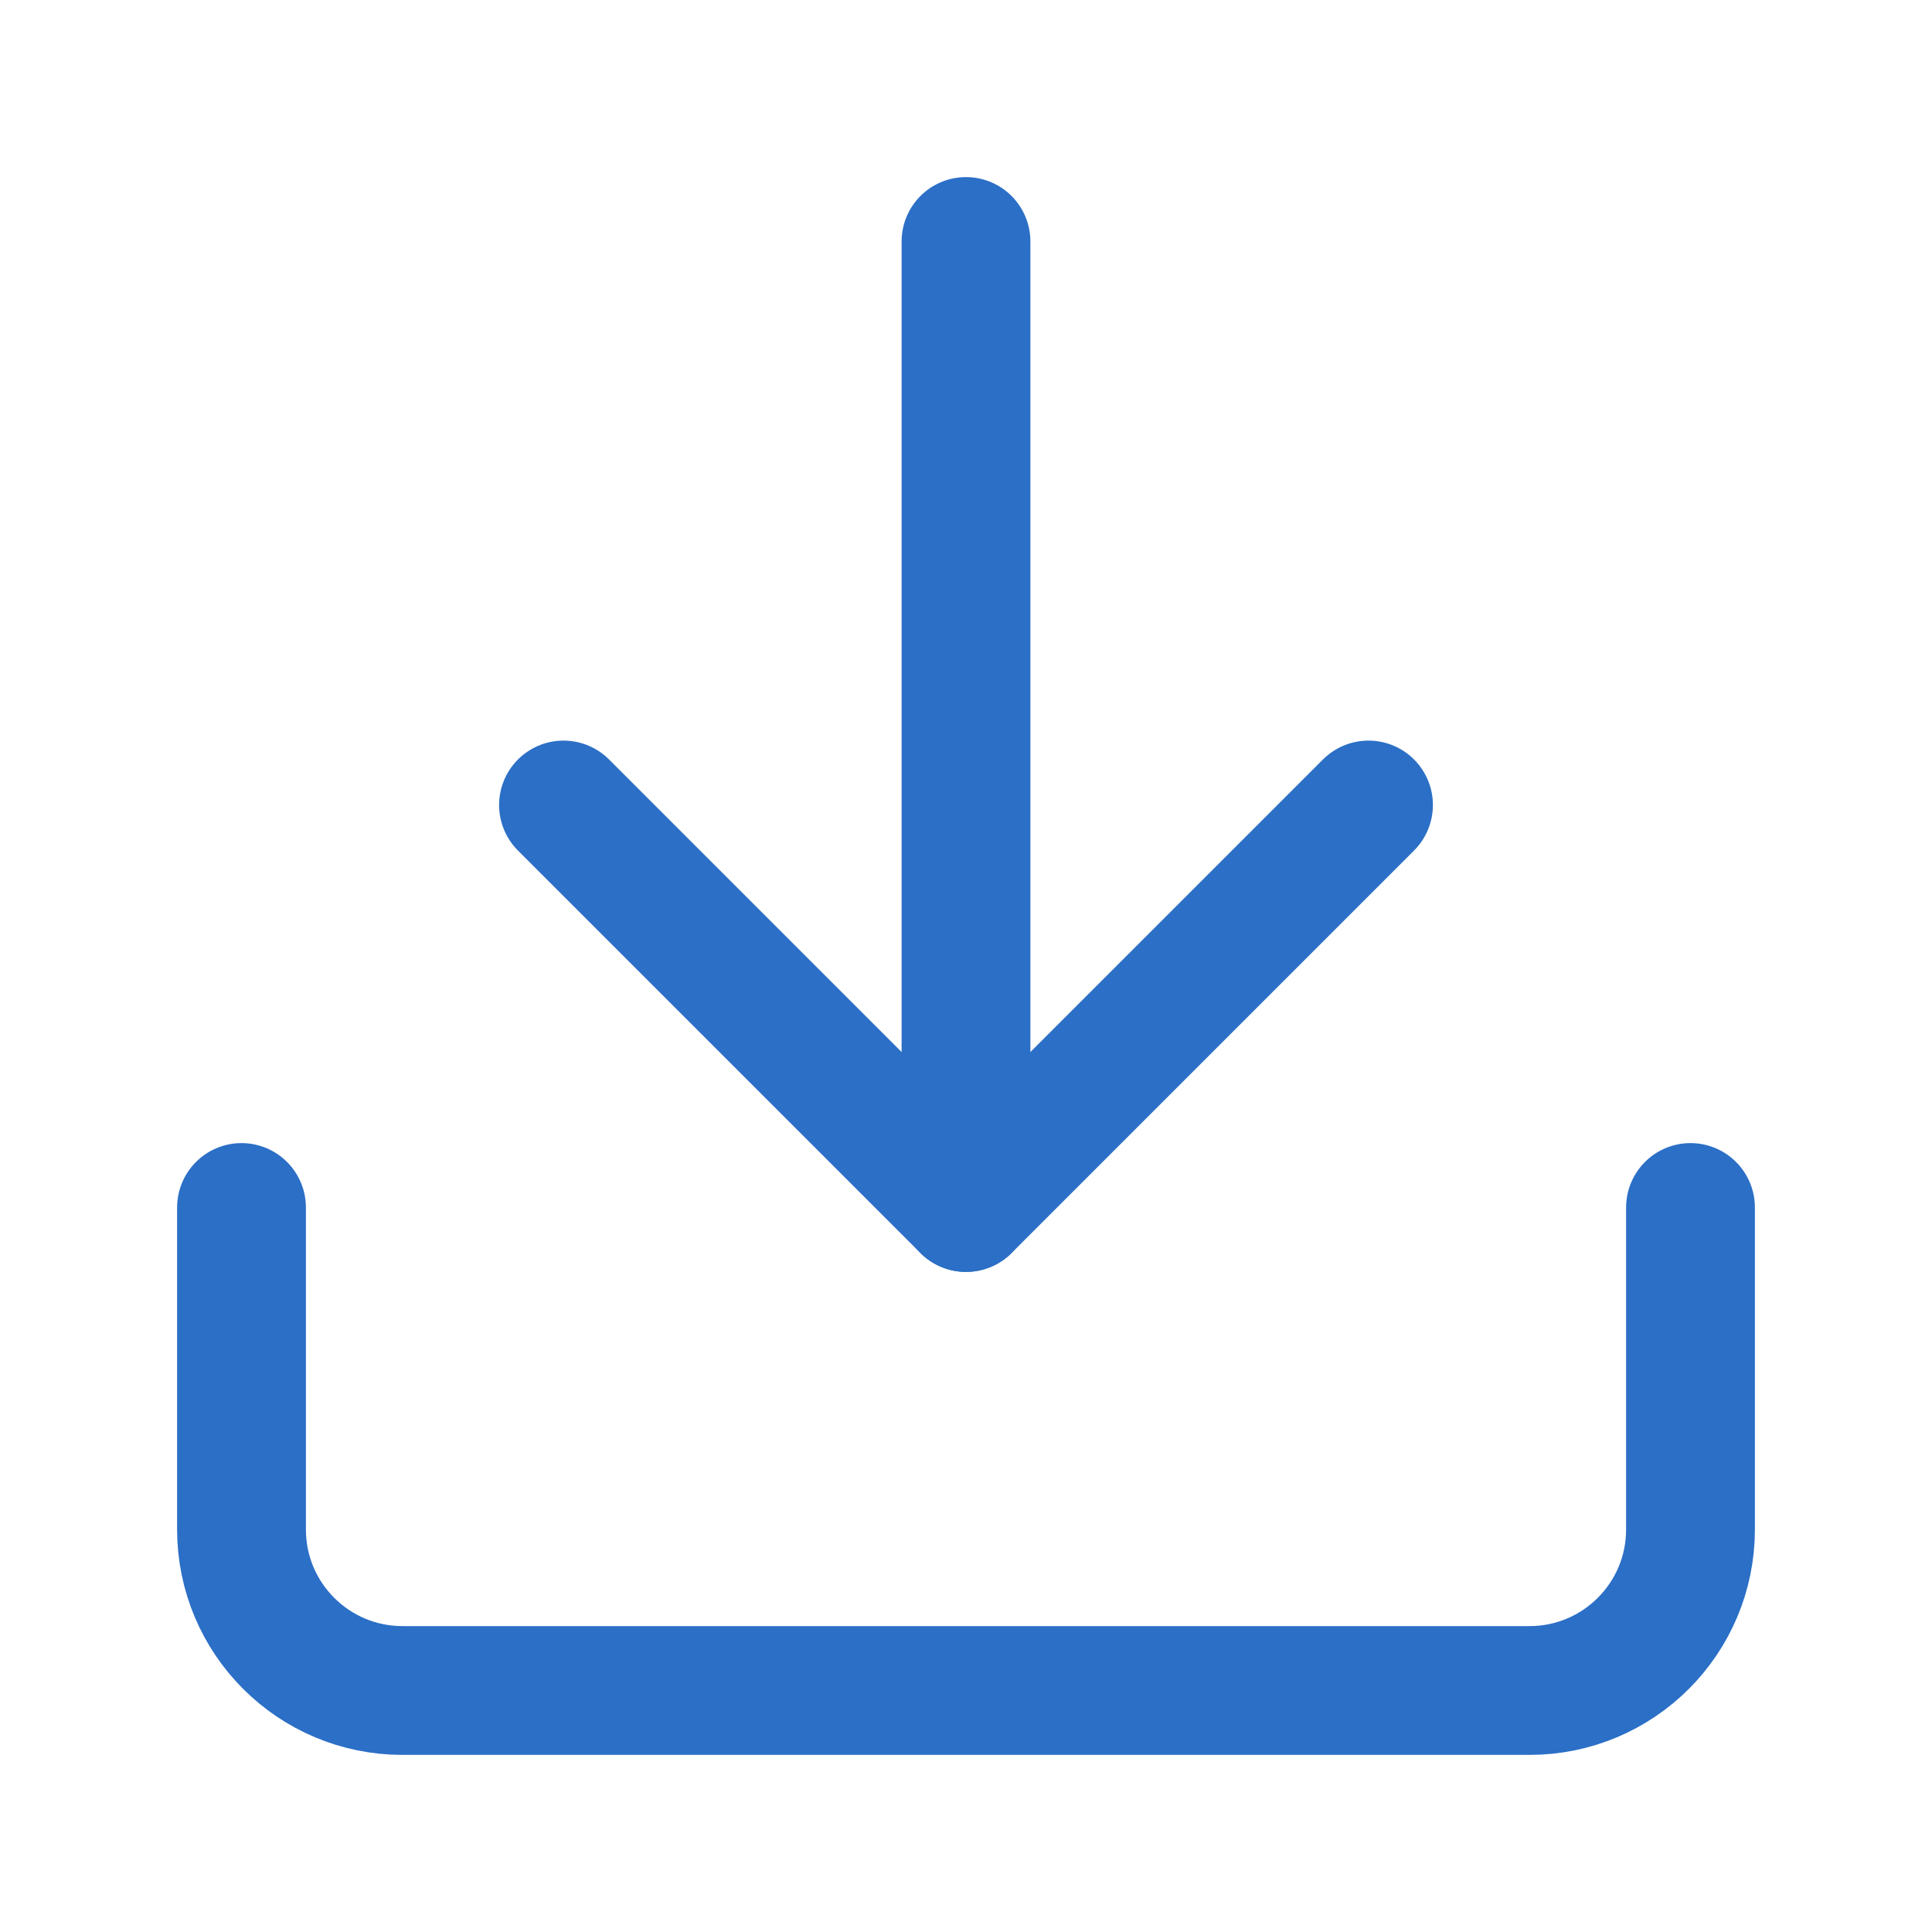
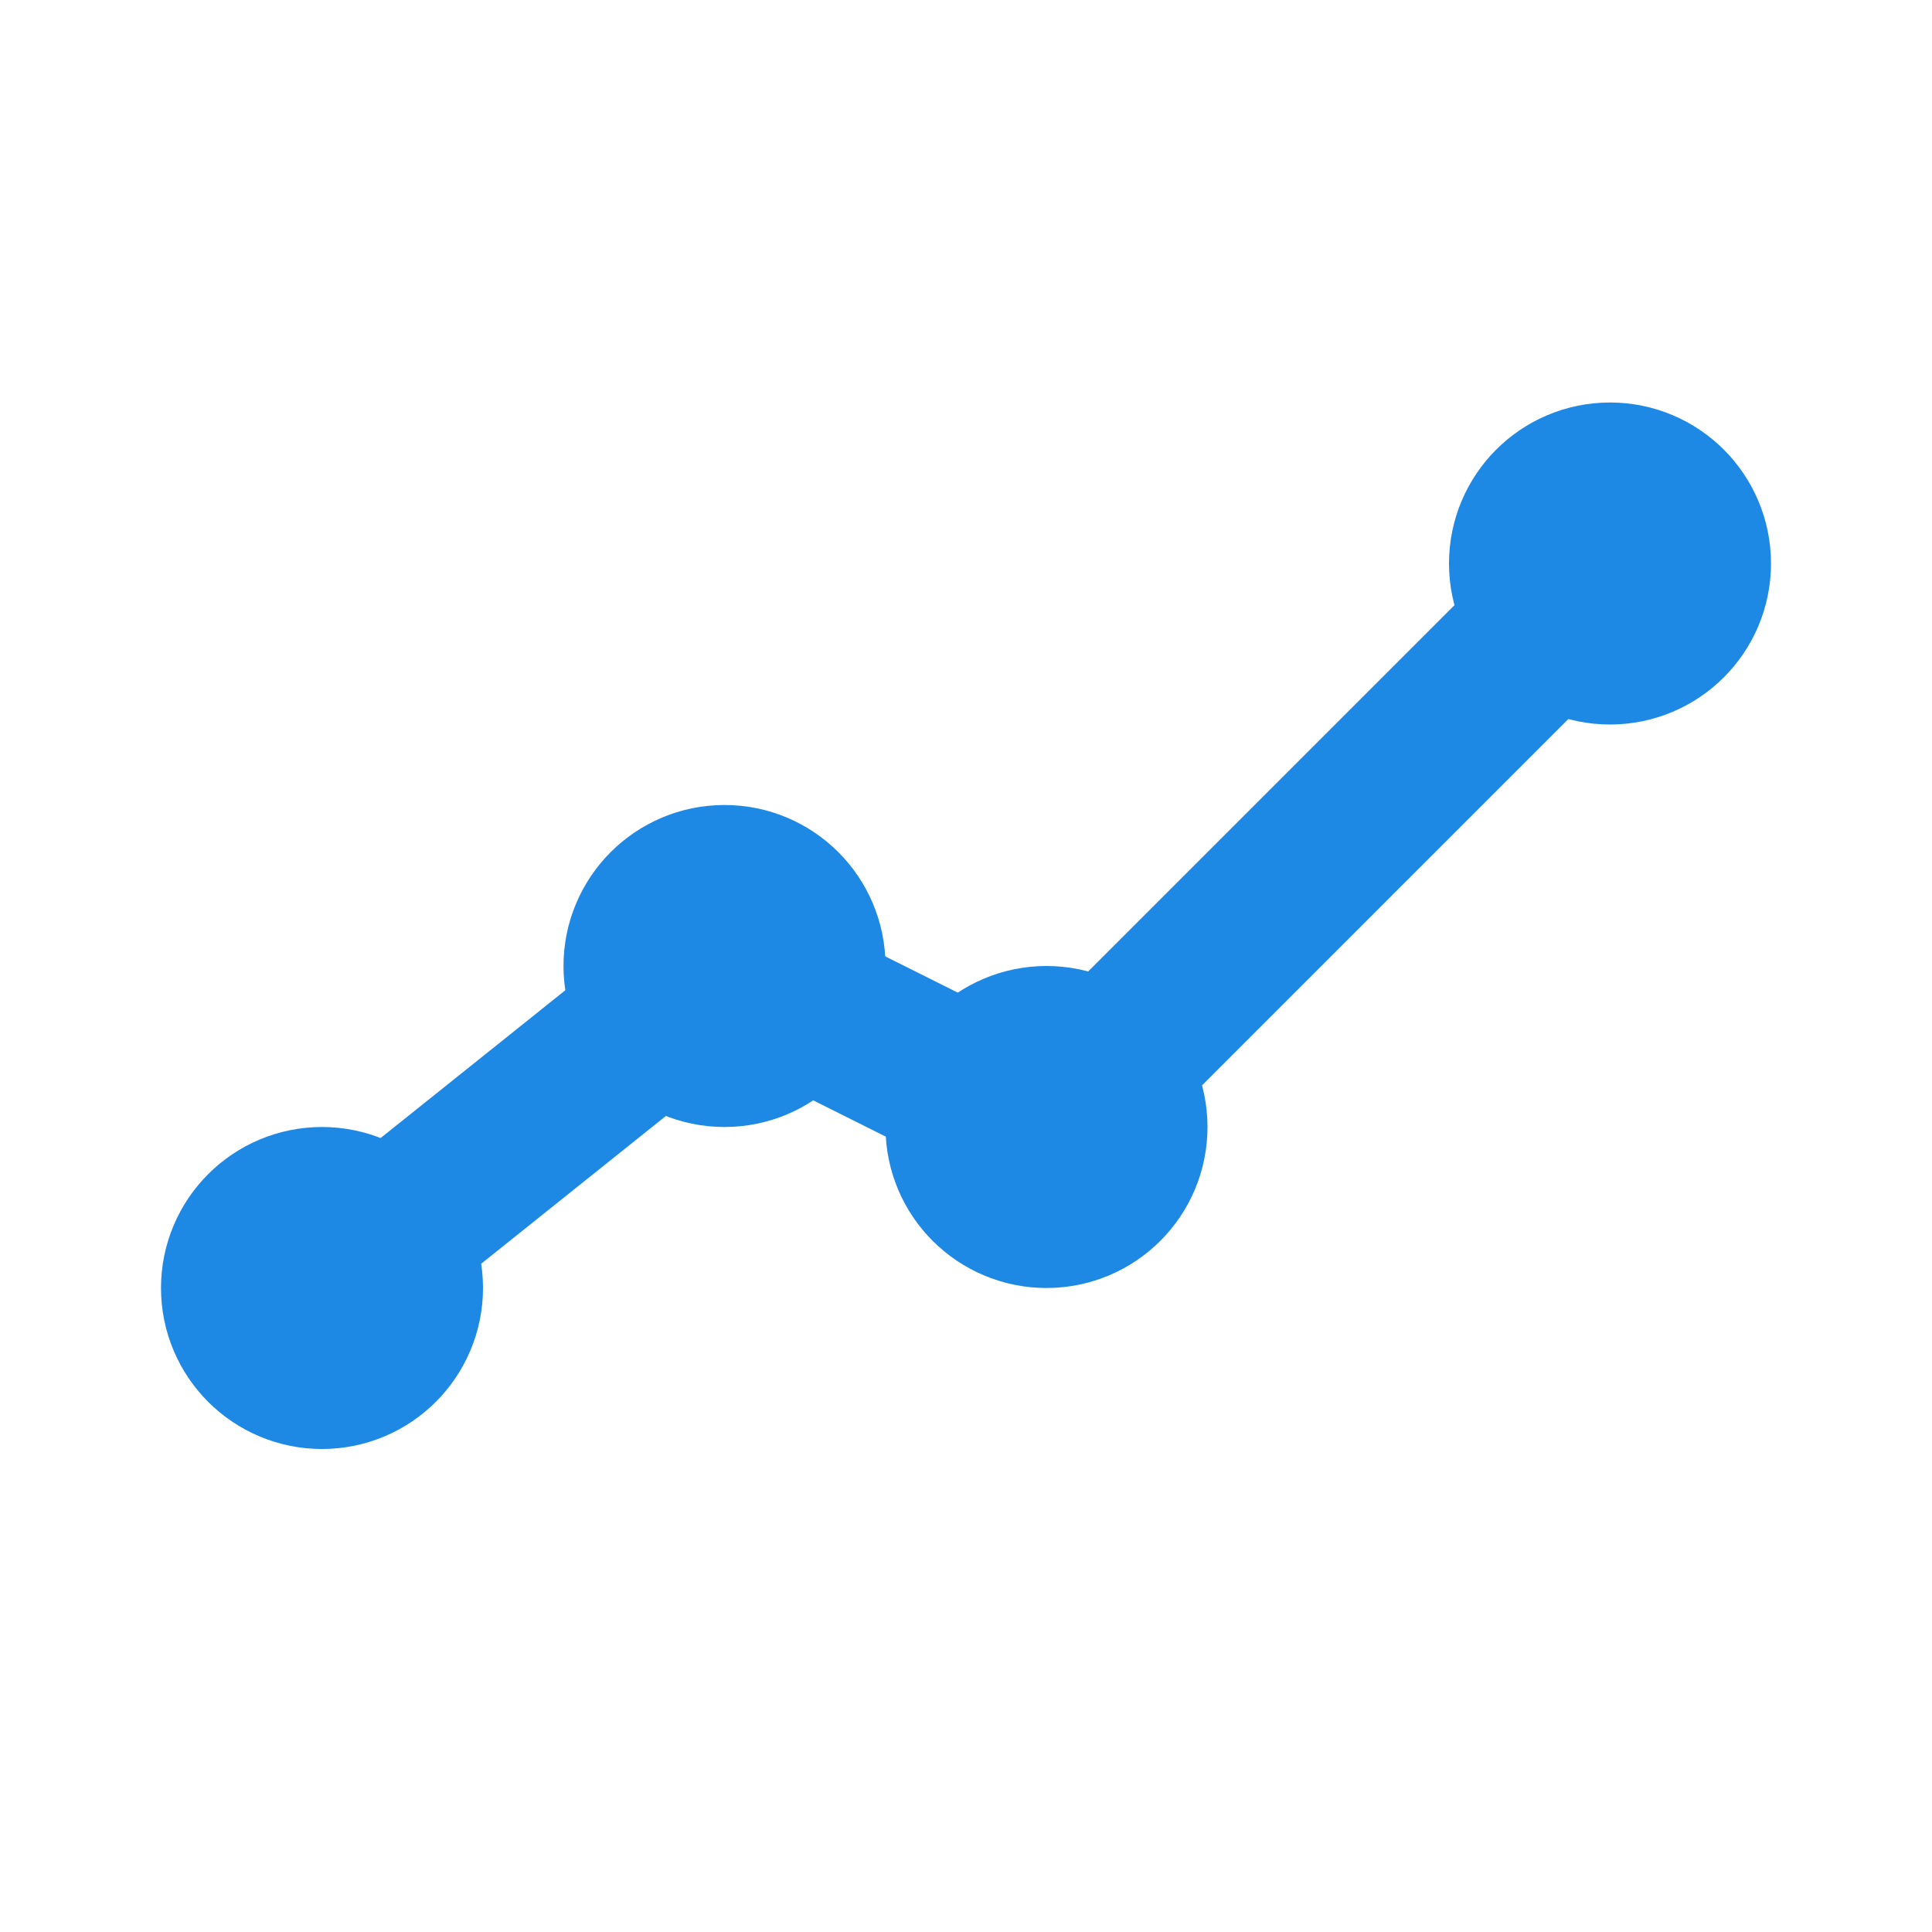
- <svg xmlns="http://www.w3.org/2000/svg" width="20" height="20" viewBox="0 0 24 24" fill="none" stroke="#2b6fc6" stroke-width="1.6" stroke-linecap="round" stroke-linejoin="round">
-   <path d="M21 15v4a2 2 0 0 1-2 2H5a2 2 0 0 1-2-2v-4" />
-   <polyline points="7 10 12 15 17 10" />
-   <line x1="12" y1="15" x2="12" y2="3" />
+ <svg xmlns="http://www.w3.org/2000/svg" width="24" height="24" viewBox="0 0 24 24" fill="none" stroke="#1E88E5" stroke-width="2" stroke-linecap="round" stroke-linejoin="round">
+   <polyline points="4,16 9,12 13,14 20,7" />
+   <circle cx="4" cy="16" r="1" />
+   <circle cx="9" cy="12" r="1" />
+   <circle cx="13" cy="14" r="1" />
+   <circle cx="20" cy="7" r="1" />
</svg>
